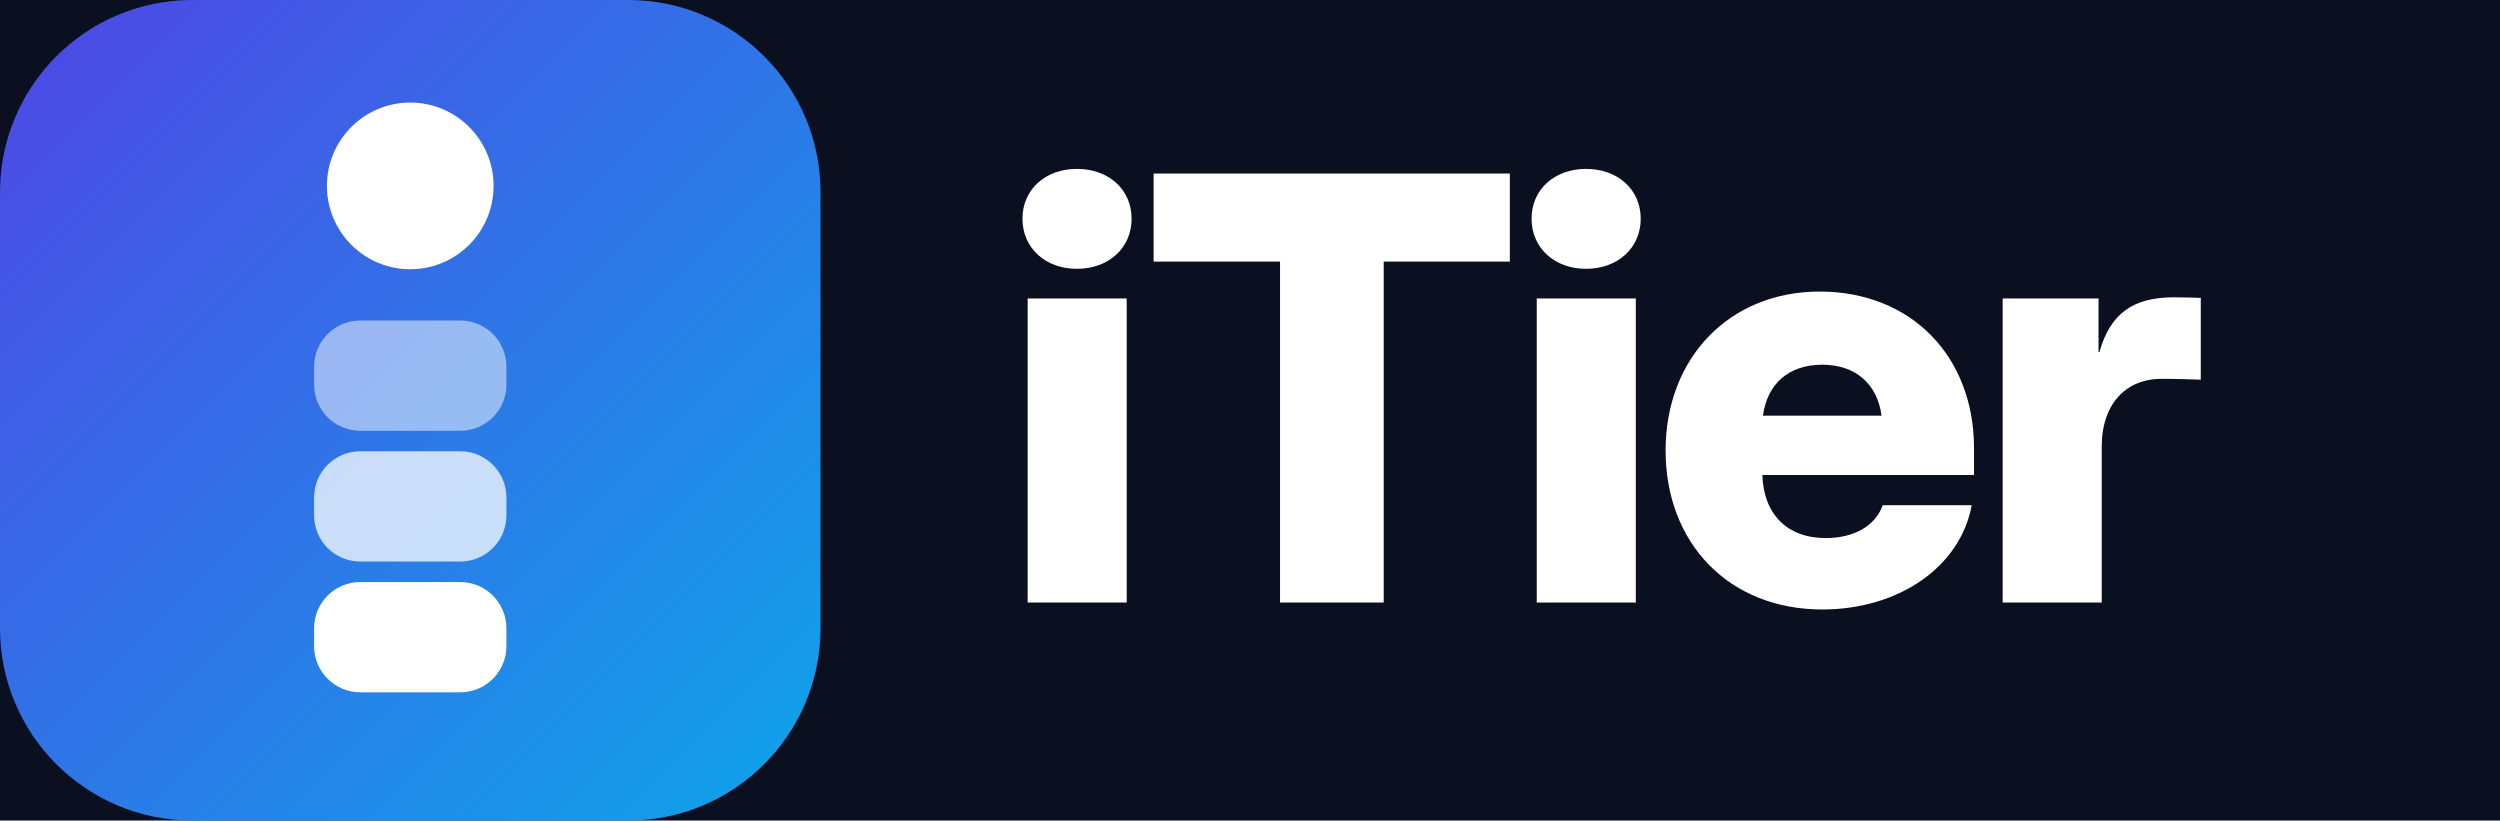
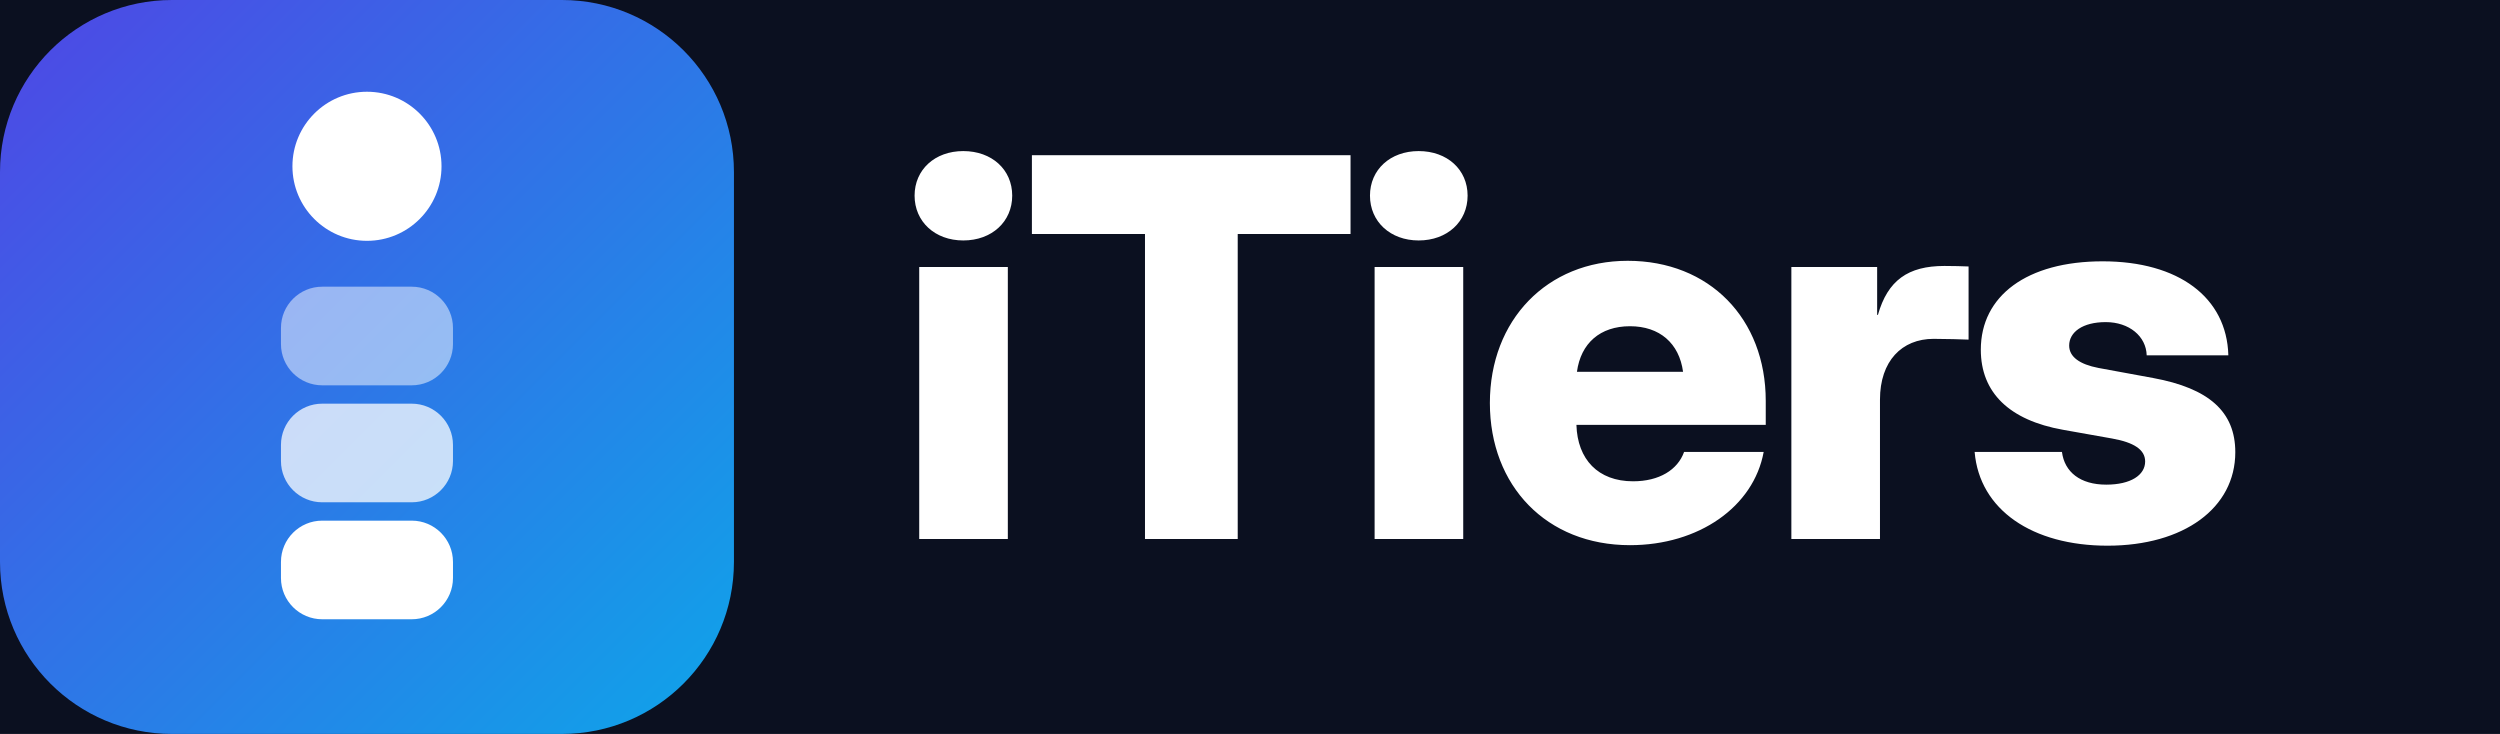
- <svg xmlns="http://www.w3.org/2000/svg" viewBox="0 0 195 64" width="195" height="64" role="img" aria-label="iTier">
+ <svg xmlns="http://www.w3.org/2000/svg" viewBox="0 0 218 64" width="218" height="64" role="img" aria-label="iTiers">
  <defs>
    <linearGradient id="g" x1="0" y1="0" x2="1" y2="1">
      <stop offset="0" stop-color="#4F46E5" />
      <stop offset="1" stop-color="#0EA5E9" />
    </linearGradient>
  </defs>
-   <rect width="195" height="64" fill="#0B1020" />
+   <rect width="218" height="64" fill="#0B1020" />
  <rect width="64" height="64" rx="15" fill="url(#g)" />
  <circle cx="32" cy="14.5" r="6.5" fill="#fff" />
  <rect x="24.5" y="25" width="15" height="8.6" rx="3.6" fill="#fff" opacity=".5" />
  <rect x="24.5" y="35.2" width="15" height="8.6" rx="3.6" fill="#fff" opacity=".75" />
  <rect x="24.5" y="45.4" width="15" height="8.6" rx="3.6" fill="#fff" />
-   <path d="M80.156 47.0H87.883V23.281H80.156ZM83.997 20.968C86.49 20.968 88.265 19.328 88.265 17.06C88.265 14.791 86.49 13.174 83.997 13.174C81.526 13.174 79.752 14.791 79.752 17.06C79.752 19.328 81.526 20.968 83.997 20.968Z M89.982 20.406H99.843V47.0H107.929V20.406H117.767V13.533H89.982Z M119.866 47.0H127.593V23.281H119.866ZM123.707 20.968C126.2 20.968 127.975 19.328 127.975 17.06C127.975 14.791 126.2 13.174 123.707 13.174C121.236 13.174 119.462 14.791 119.462 17.06C119.462 19.328 121.236 20.968 123.707 20.968Z M142.136 47.539C148.133 47.539 152.917 44.192 153.793 39.408H146.853C146.291 40.98 144.674 41.969 142.405 41.969C139.351 41.969 137.554 40.06 137.464 37.05H153.973V34.961C153.973 27.773 149.054 22.742 141.934 22.742C134.903 22.742 129.917 27.908 129.917 35.141C129.917 42.373 134.858 47.539 142.136 47.539ZM137.509 32.423C137.846 29.93 139.53 28.447 142.136 28.447C144.719 28.447 146.426 29.93 146.763 32.423Z M156.207 47.0H163.934V34.849C163.934 31.479 165.843 29.548 168.605 29.548C169.729 29.548 171.099 29.593 171.66 29.615V23.236C171.031 23.214 170.38 23.191 169.549 23.191C166.382 23.191 164.607 24.449 163.754 27.459H163.687V23.281H156.207Z" fill="#FFFFFF" />
+   <path d="M80.156 47.0H87.883V23.281H80.156ZM83.997 20.968C86.49 20.968 88.265 19.328 88.265 17.06C88.265 14.791 86.49 13.174 83.997 13.174C81.526 13.174 79.752 14.791 79.752 17.06C79.752 19.328 81.526 20.968 83.997 20.968Z M89.982 20.406H99.843V47.0H107.929V20.406H117.767V13.533H89.982Z M119.866 47.0H127.593V23.281H119.866ZM123.707 20.968C126.2 20.968 127.975 19.328 127.975 17.06C127.975 14.791 126.2 13.174 123.707 13.174C121.236 13.174 119.462 14.791 119.462 17.06C119.462 19.328 121.236 20.968 123.707 20.968Z M142.136 47.539C148.133 47.539 152.917 44.192 153.793 39.408H146.853C146.291 40.98 144.674 41.969 142.405 41.969C139.351 41.969 137.554 40.06 137.464 37.05H153.973V34.961C153.973 27.773 149.054 22.742 141.934 22.742C134.903 22.742 129.917 27.908 129.917 35.141C129.917 42.373 134.858 47.539 142.136 47.539ZM137.509 32.423C137.846 29.93 139.53 28.447 142.136 28.447C144.719 28.447 146.426 29.93 146.763 32.423Z M156.207 47.0H163.934V34.849C163.934 31.479 165.843 29.548 168.605 29.548C169.729 29.548 171.099 29.593 171.66 29.615V23.236C171.031 23.214 170.38 23.191 169.549 23.191C166.382 23.191 164.607 24.449 163.754 27.459H163.687V23.281H156.207Z M183.777 47.584C190.426 47.584 194.918 44.305 194.918 39.431C194.918 35.904 192.627 33.86 187.753 32.962L182.991 32.086C181.352 31.771 180.431 31.12 180.431 30.132C180.431 28.964 181.599 28.088 183.62 28.088C185.664 28.088 187.146 29.323 187.191 30.985H194.312C194.177 25.932 189.977 22.787 183.351 22.787C176.747 22.787 172.727 25.797 172.727 30.491C172.727 34.242 175.22 36.646 179.892 37.477L184.182 38.24C186.068 38.577 187.057 39.206 187.057 40.239C187.057 41.43 185.799 42.261 183.665 42.261C181.396 42.261 180.026 41.16 179.802 39.408H172.188C172.614 44.462 177.219 47.584 183.777 47.584Z" fill="#FFFFFF" />
</svg>
